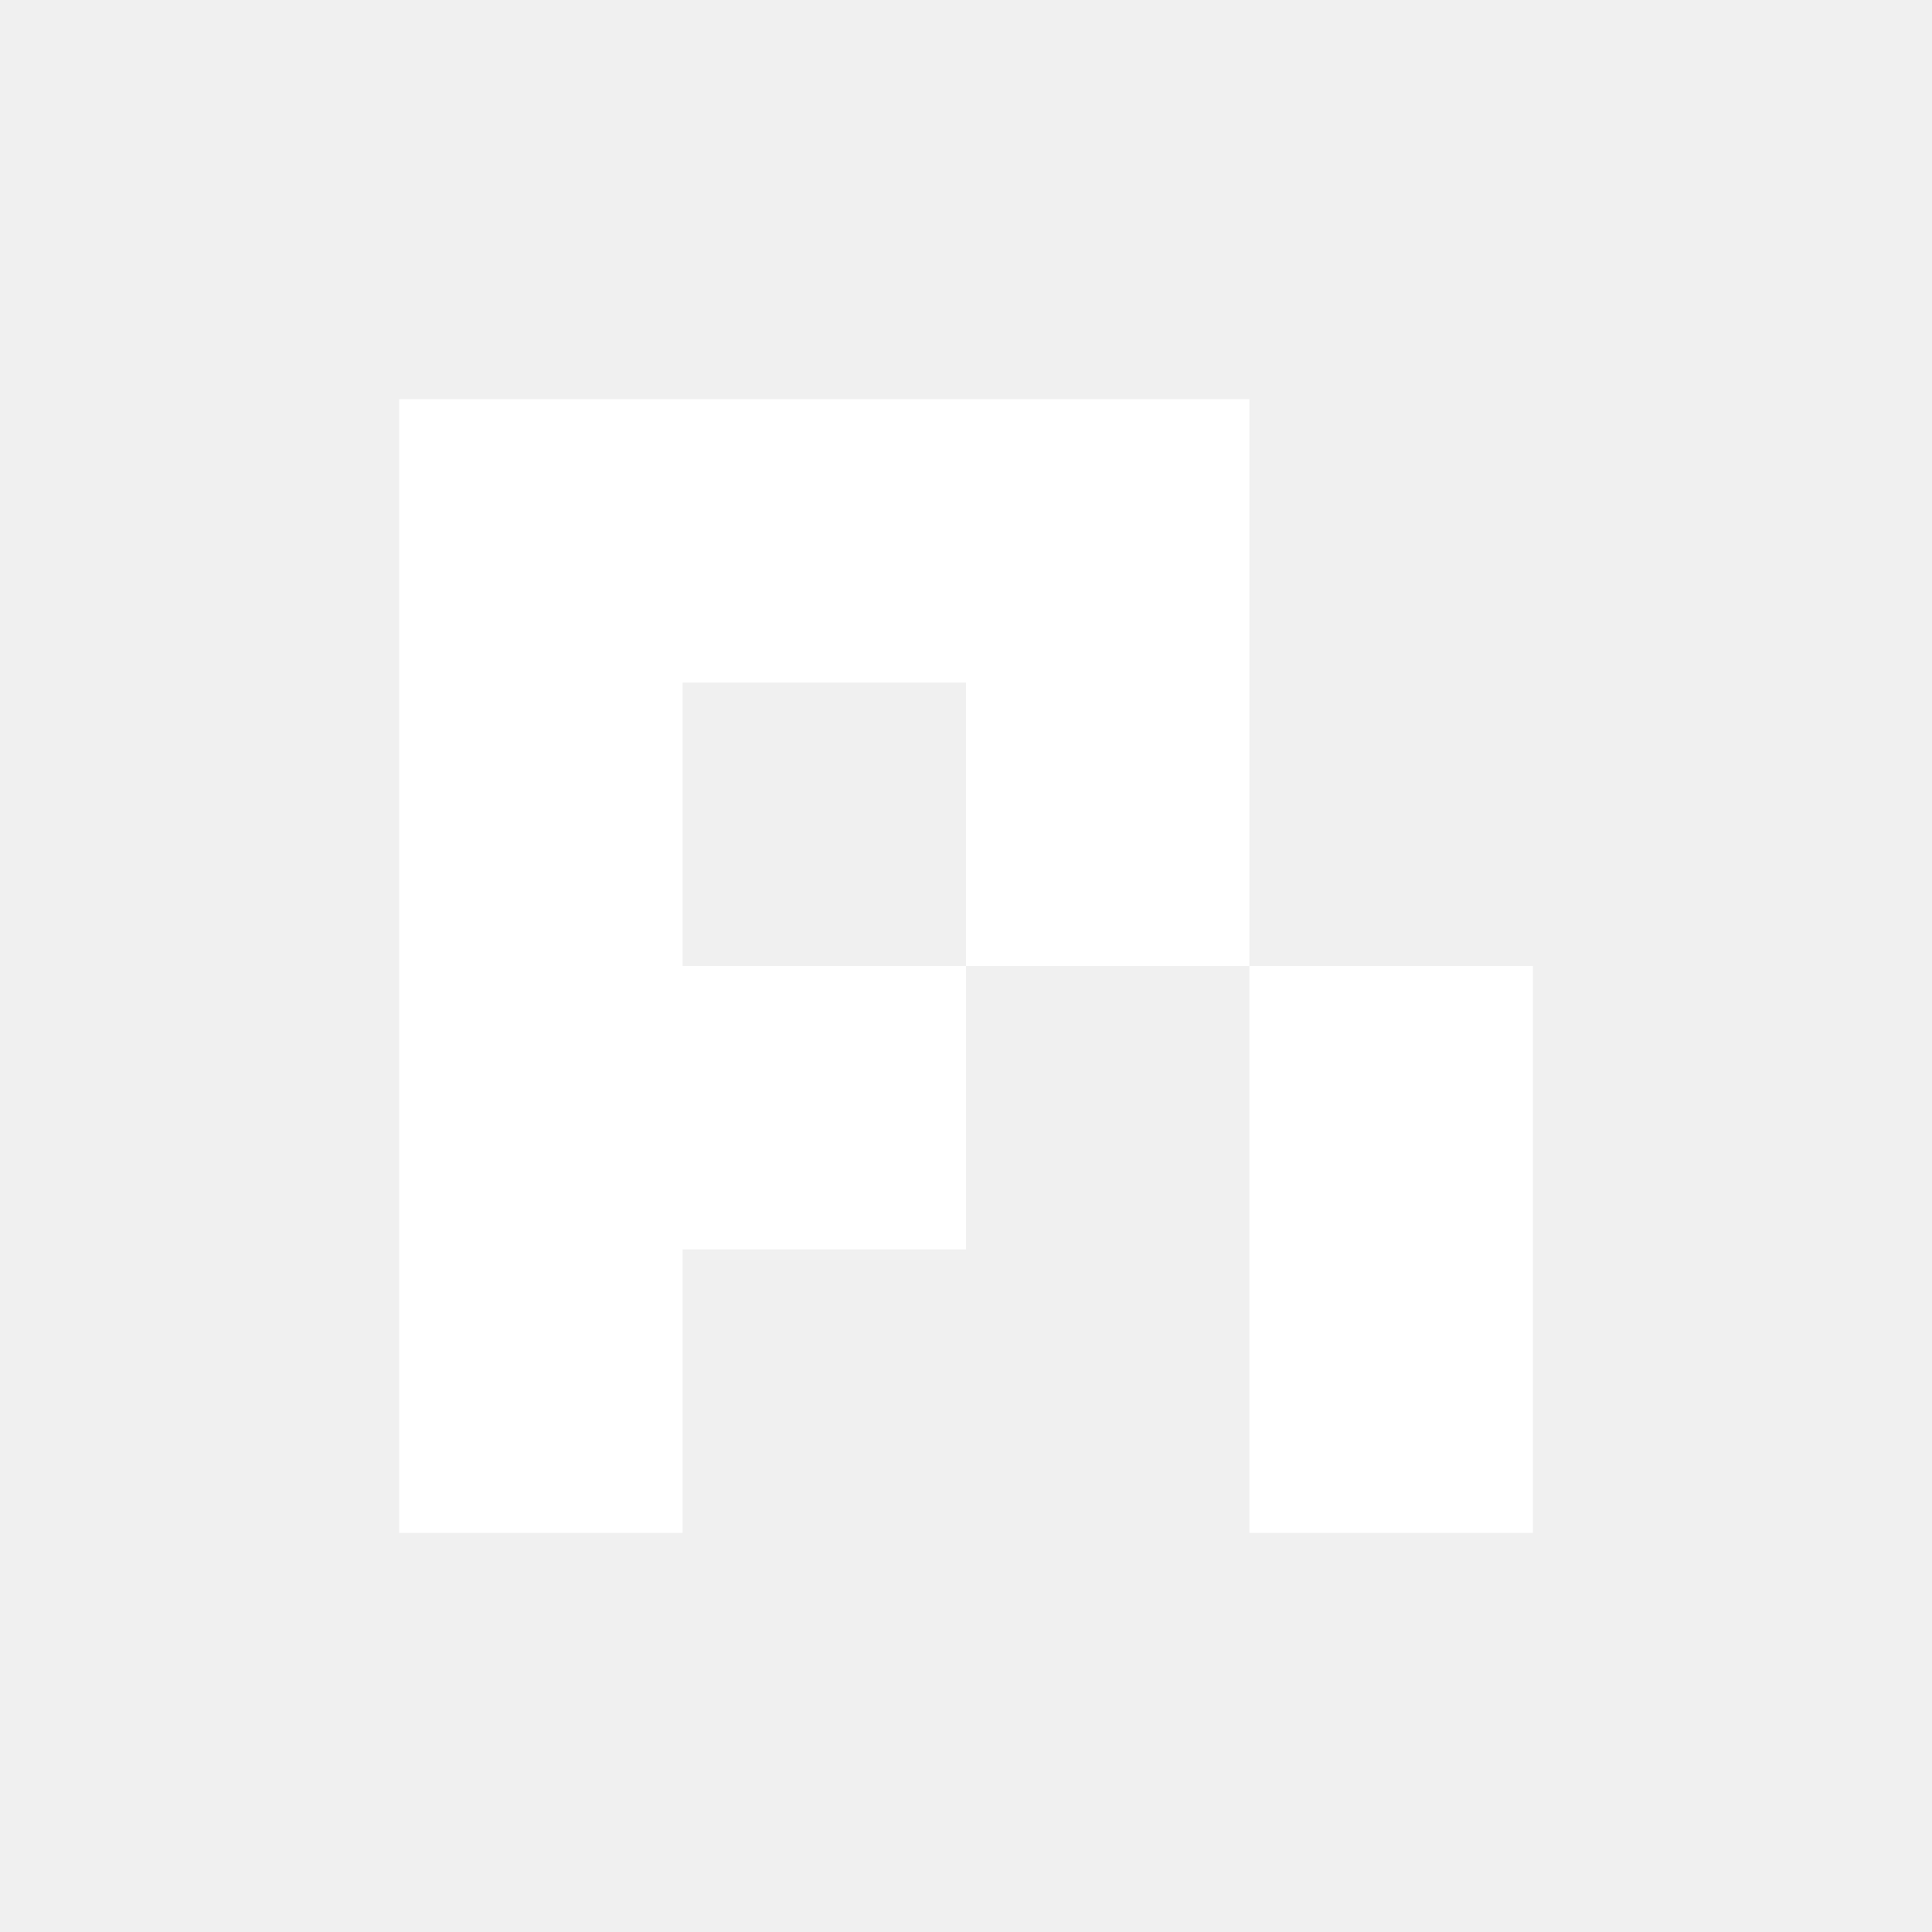
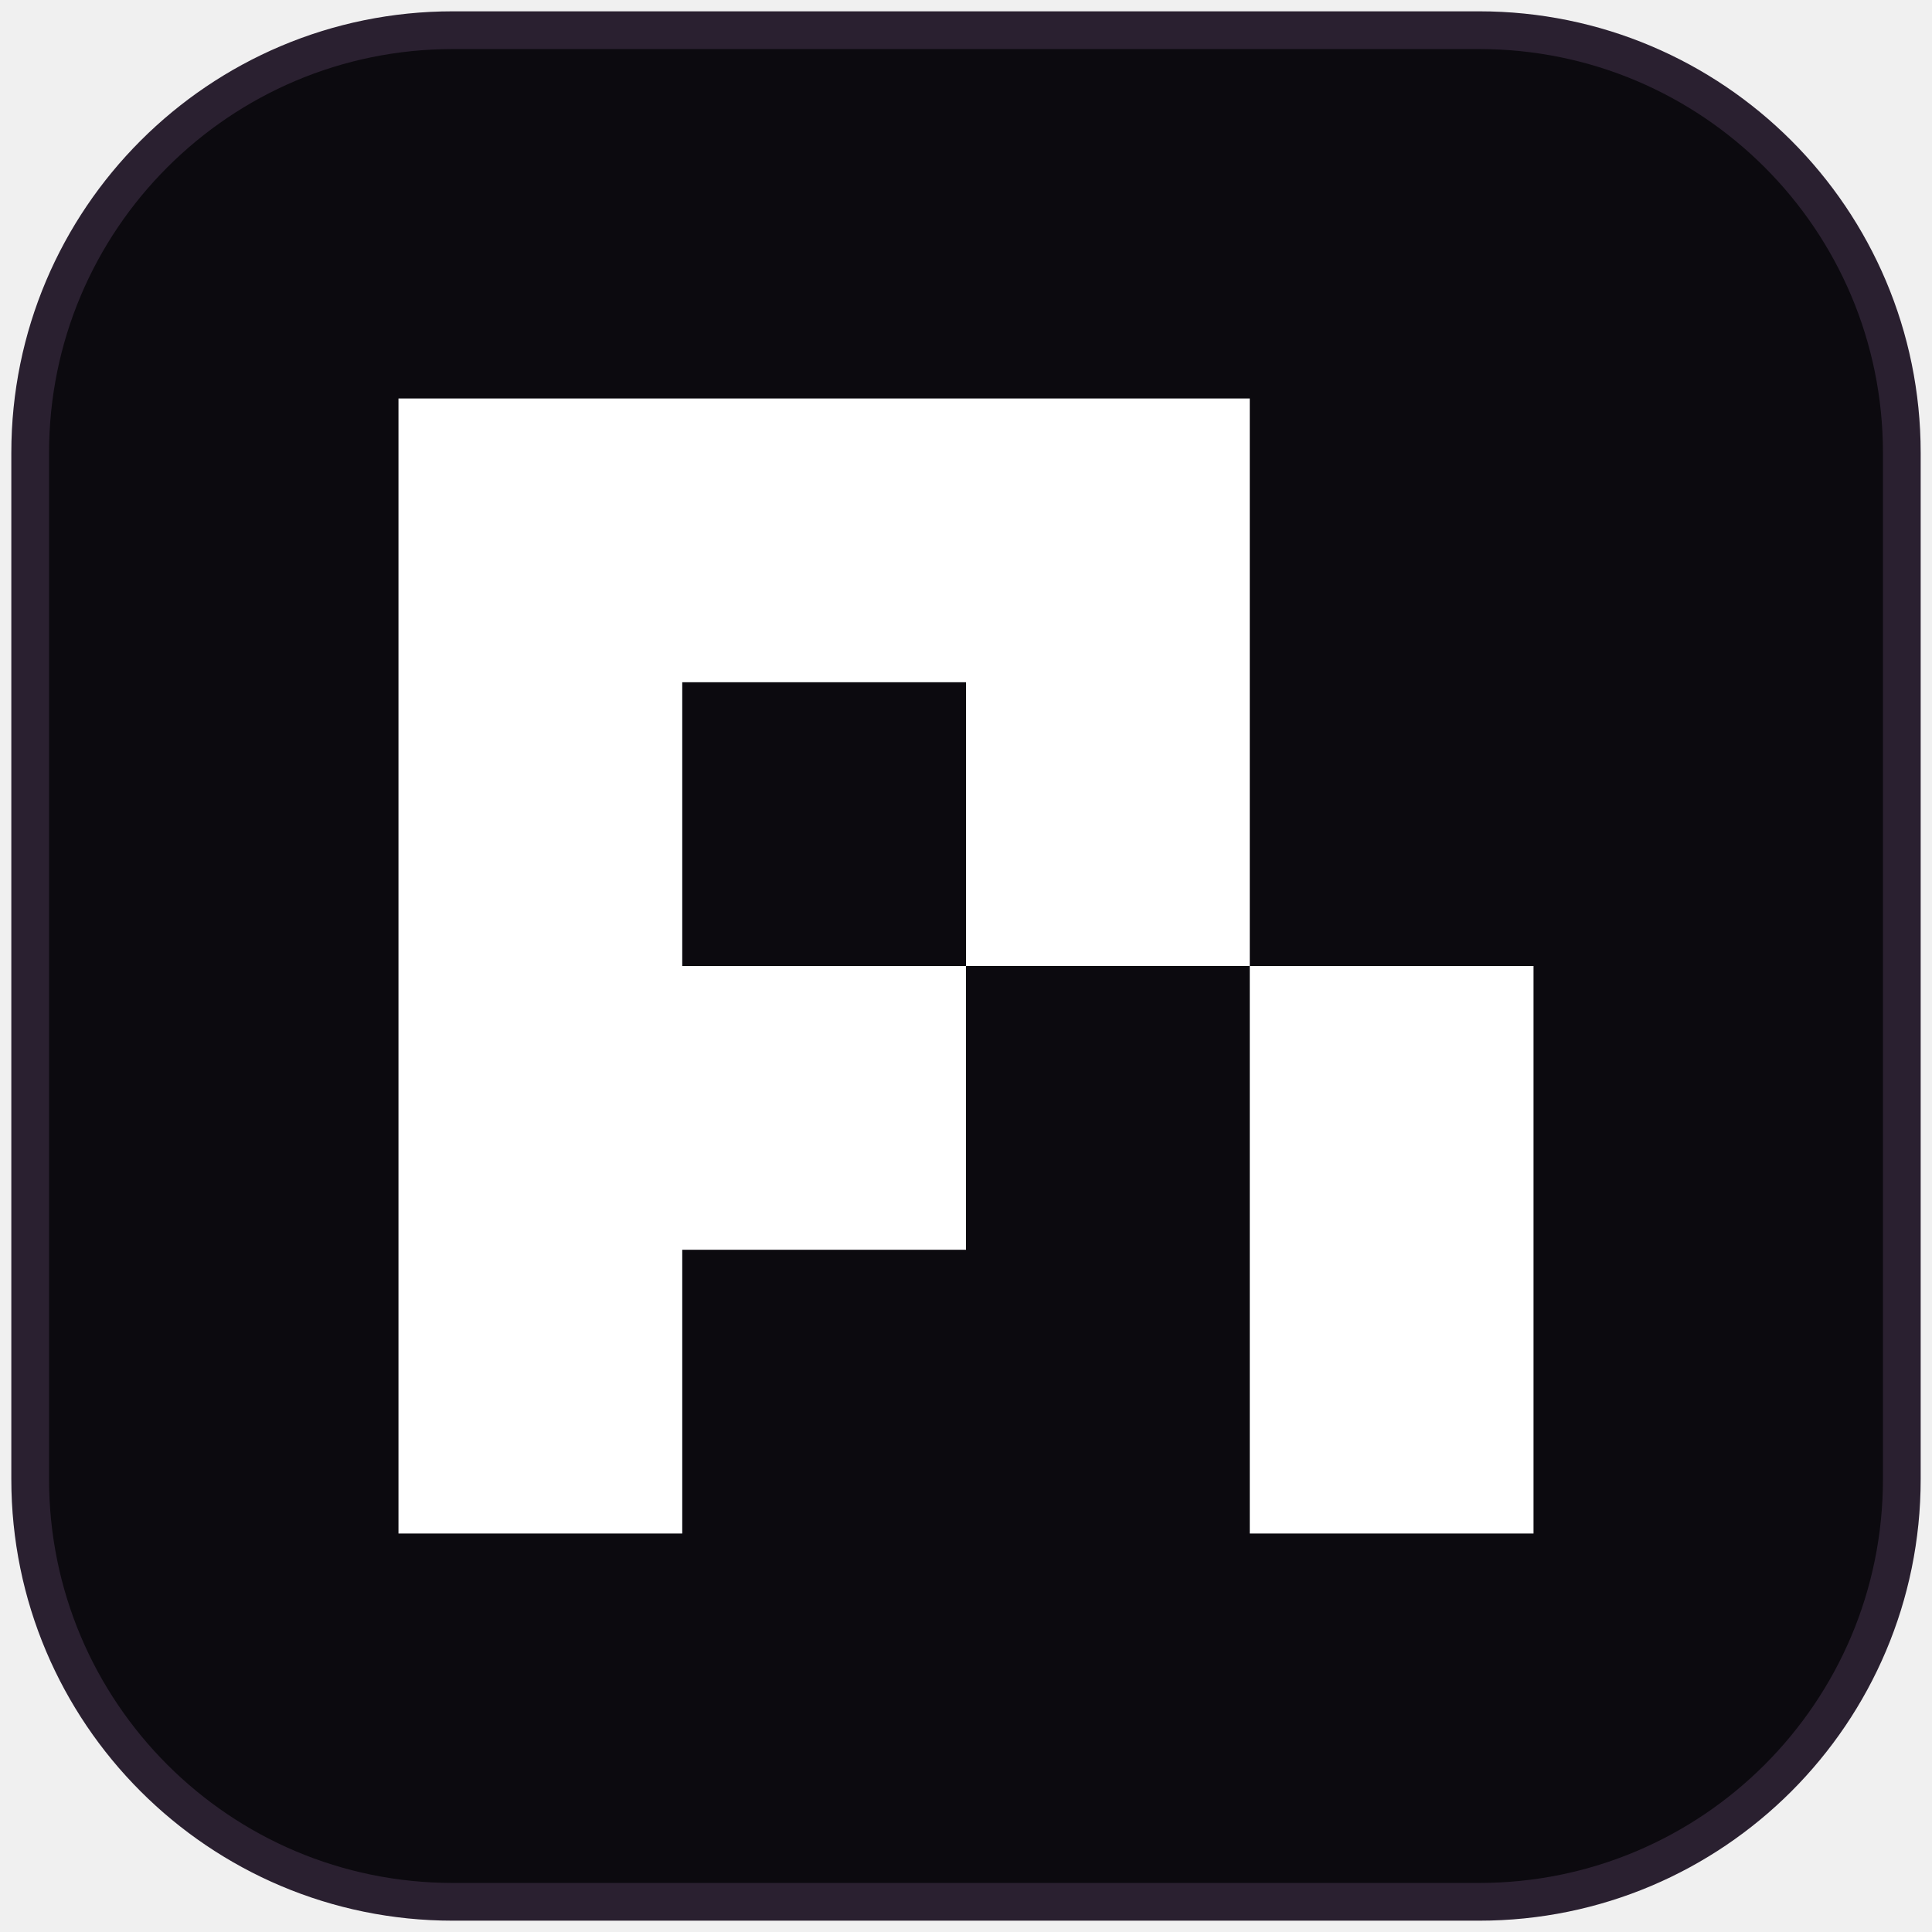
- <svg xmlns="http://www.w3.org/2000/svg" viewBox="0 0 800 800">
-   <path fill="#FFFFFF" fill-rule="evenodd" d="     M165.29 165.29     H517.36     V400     H400     V517.36     H282.65     V634.72     H165.29     Z     M282.65 282.65     V400     H400     V282.65     Z   " />
-   <path fill="#FFFFFF" d="M517.36 400 H634.72 V634.72 H517.36 Z" />
+ <svg xmlns="http://www.w3.org/2000/svg" viewBox="0 0 64 64" role="img" aria-label="Pi agent mark">
+   <rect x="1" y="1" width="62" height="62" rx="14" fill="#0c0a0f" stroke="#2a2030" stroke-width="1.25" />
+   <path fill="#FFFFFF" fill-rule="evenodd" d="M13.2 13.2 H41.4 V32 H32 V41.4 H22.6 V50.8 H13.2 Z M22.6 22.6 V32 H32 V22.6 Z" />
+   <path fill="#FFFFFF" d="M41.4 32 H50.8 V50.8 H41.4 Z" />
</svg>
